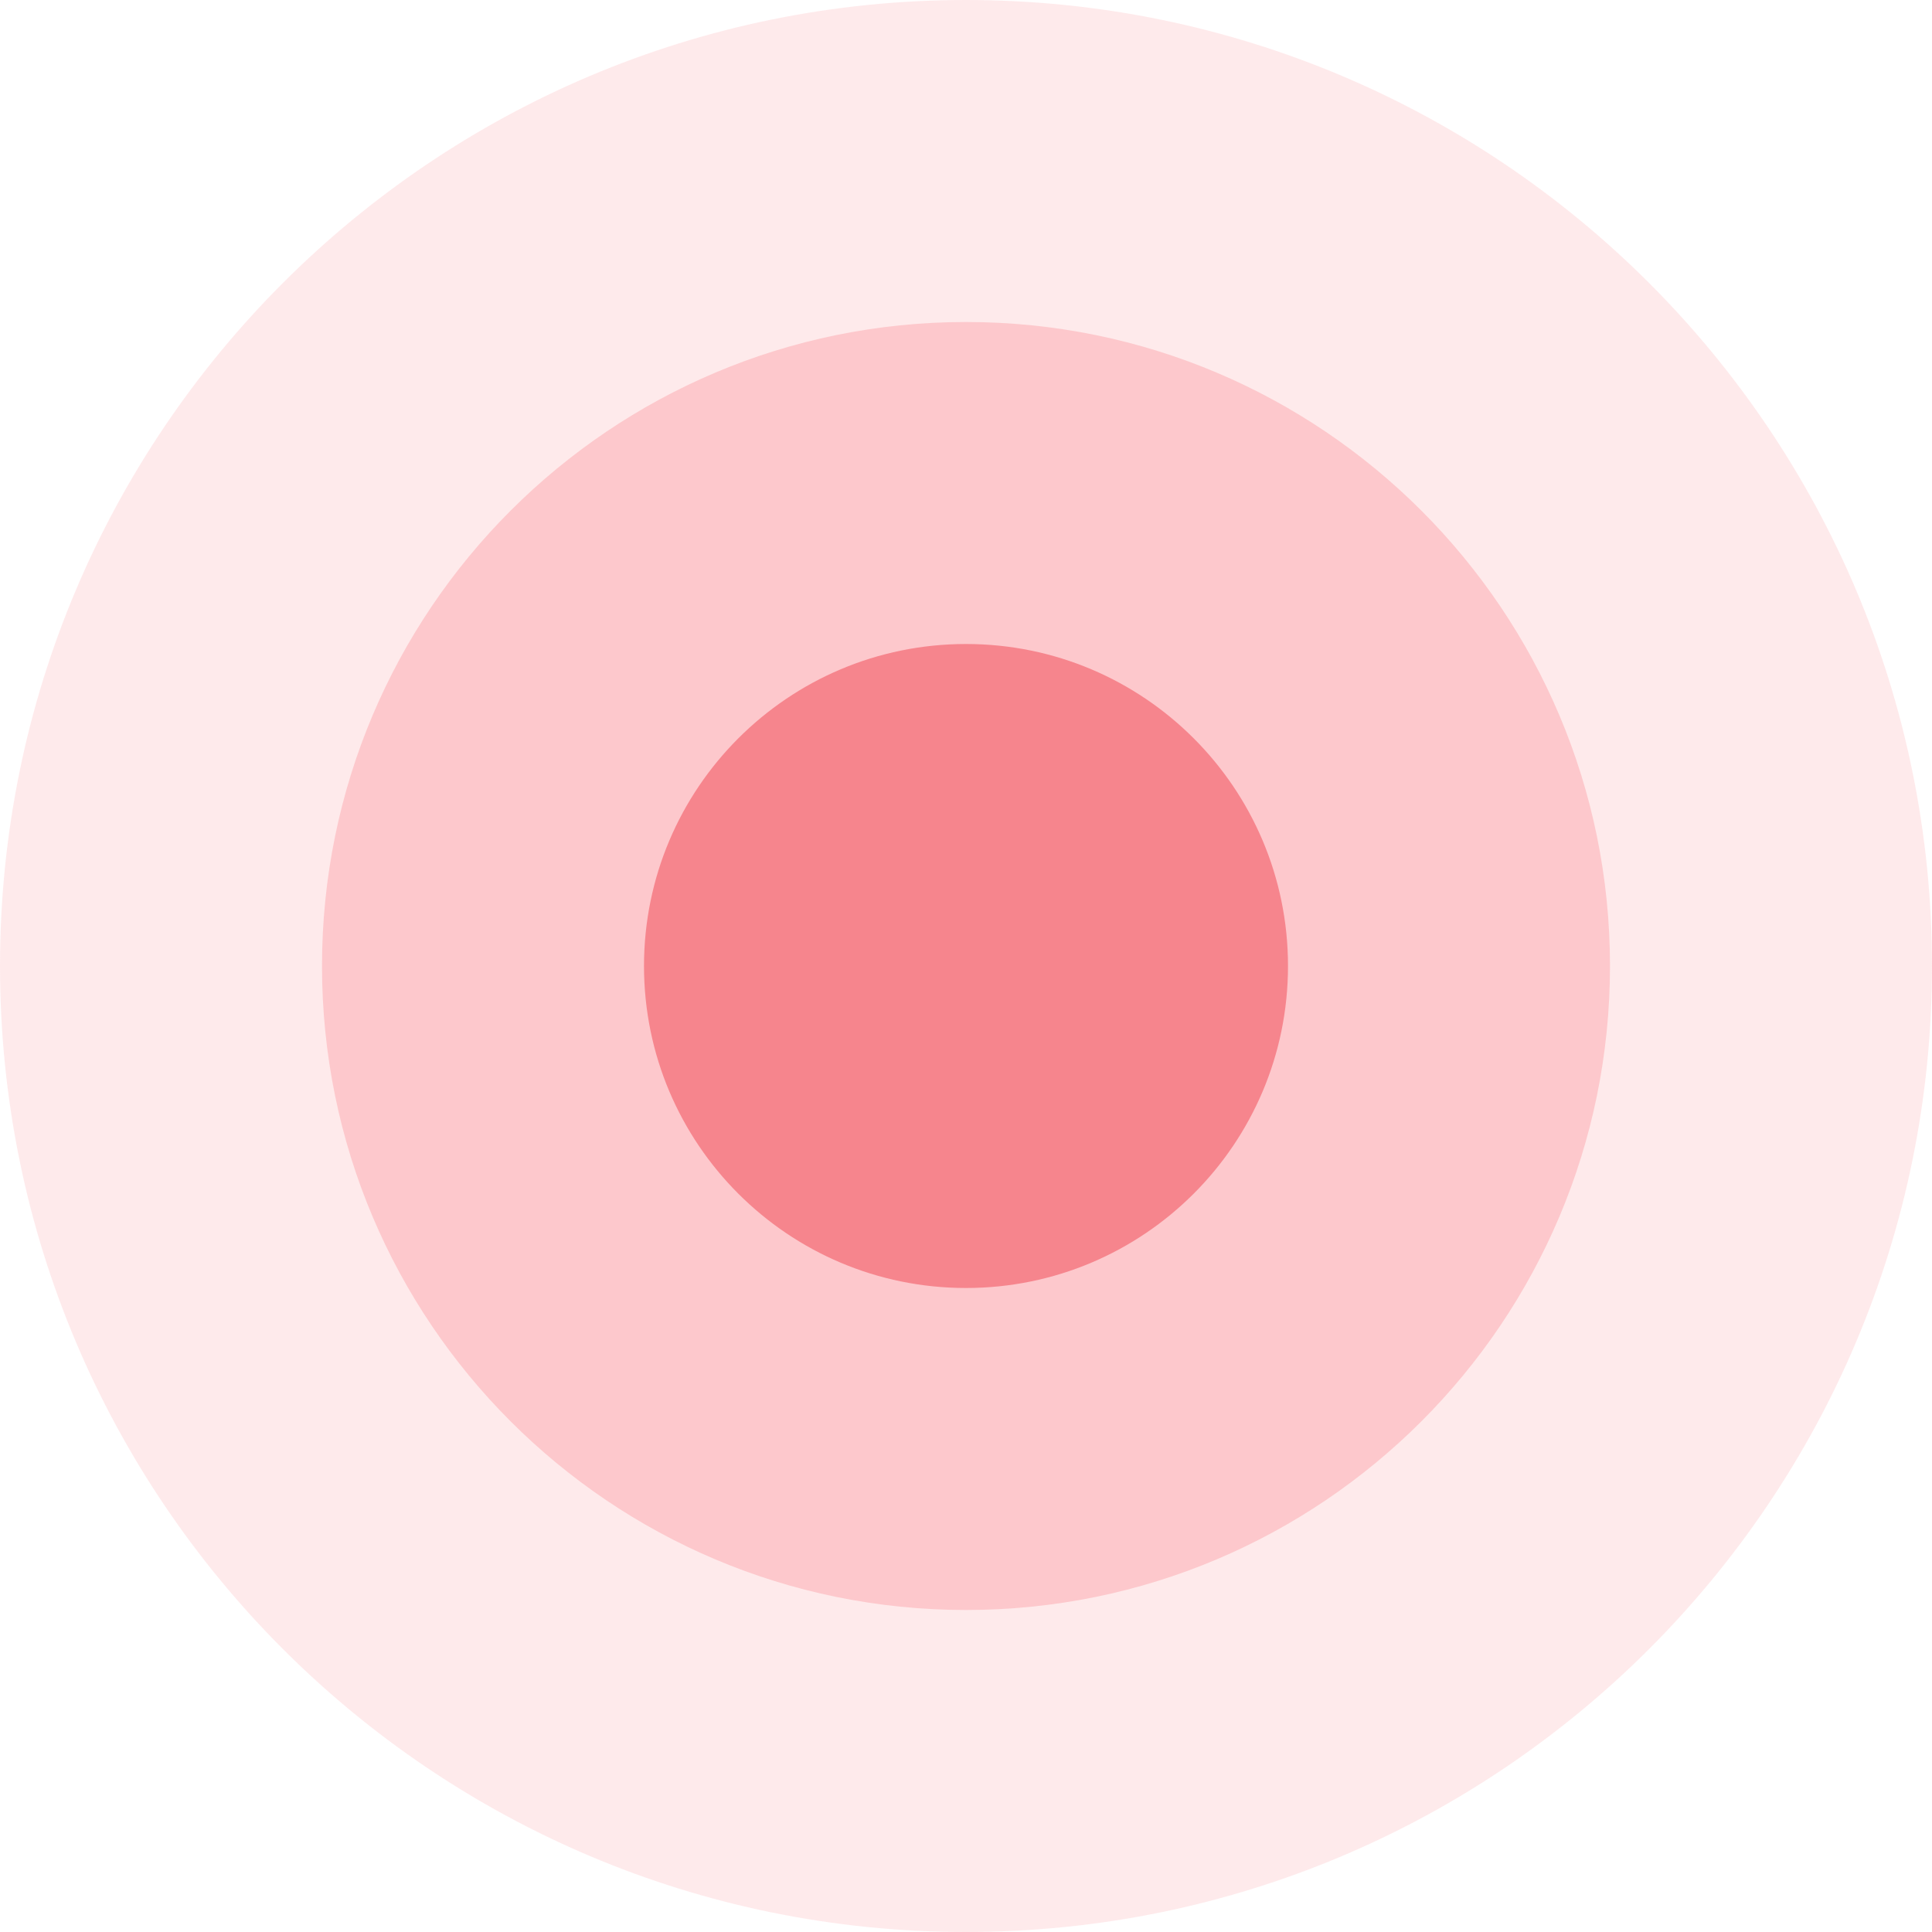
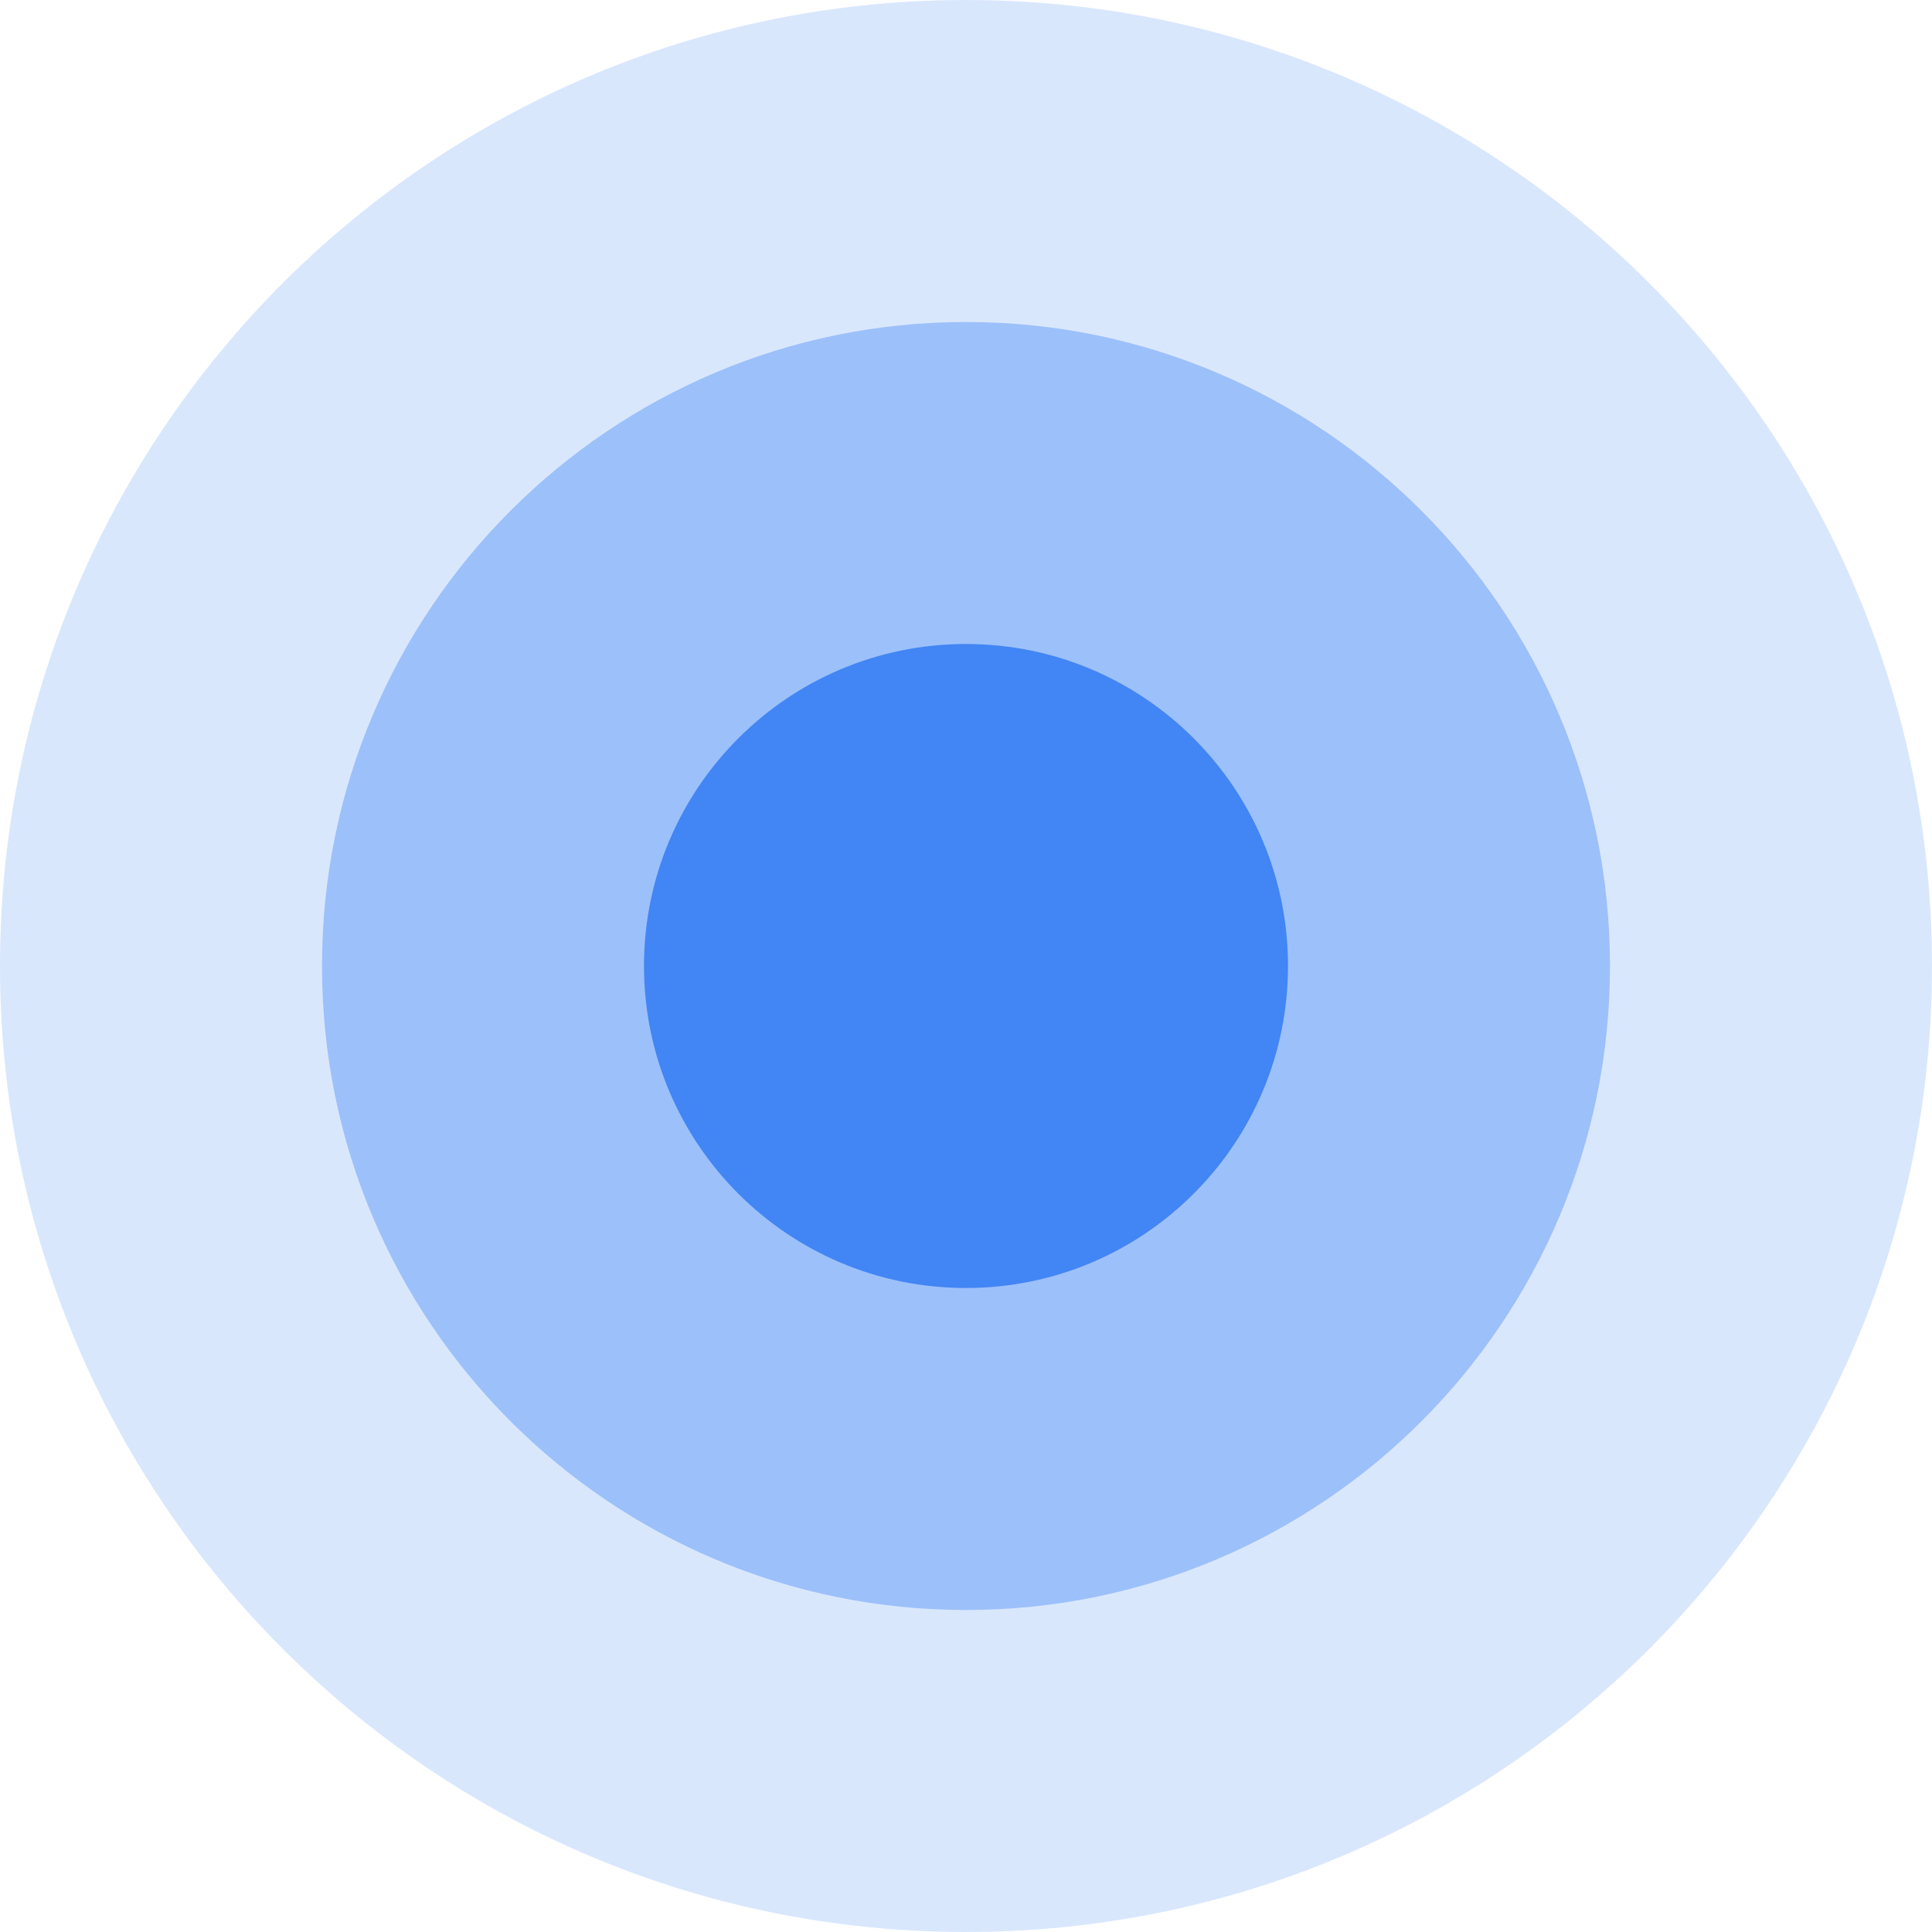
<svg xmlns="http://www.w3.org/2000/svg" width="240px" height="240px" viewBox="0 0 240 240" version="1.1">
-   <defs />
  <g id="Page-1" stroke="none" stroke-width="1" fill="none" fill-rule="evenodd">
-     <g id="Desktop-HD" transform="translate(-330, -2086)">
+     <g id="Desktop-HD" transform="translate(-330, -2086)" fill="#4285F4">
      <g id="Group-2-Copy-4" transform="translate(240, 1976)">
        <g id="Group-24" transform="translate(90, 110)">
-           <circle id="Oval-5-Copy" fill="#FC979D" opacity="0.2" cx="120" cy="120" r="120" />
-           <circle id="Oval-5" fill="#FC979D" opacity="0.4" cx="120" cy="120" r="80" />
-           <circle id="Oval-5" fill="#F6858D" cx="120" cy="120" r="40" />
+           <circle id="Oval-5-Copy" opacity="0.2" cx="120" cy="120" r="120" />
+           <circle id="Oval-5" opacity="0.4" cx="120" cy="120" r="80" />
+           <circle id="Oval-5" cx="120" cy="120" r="40" />
        </g>
      </g>
    </g>
  </g>
</svg>
